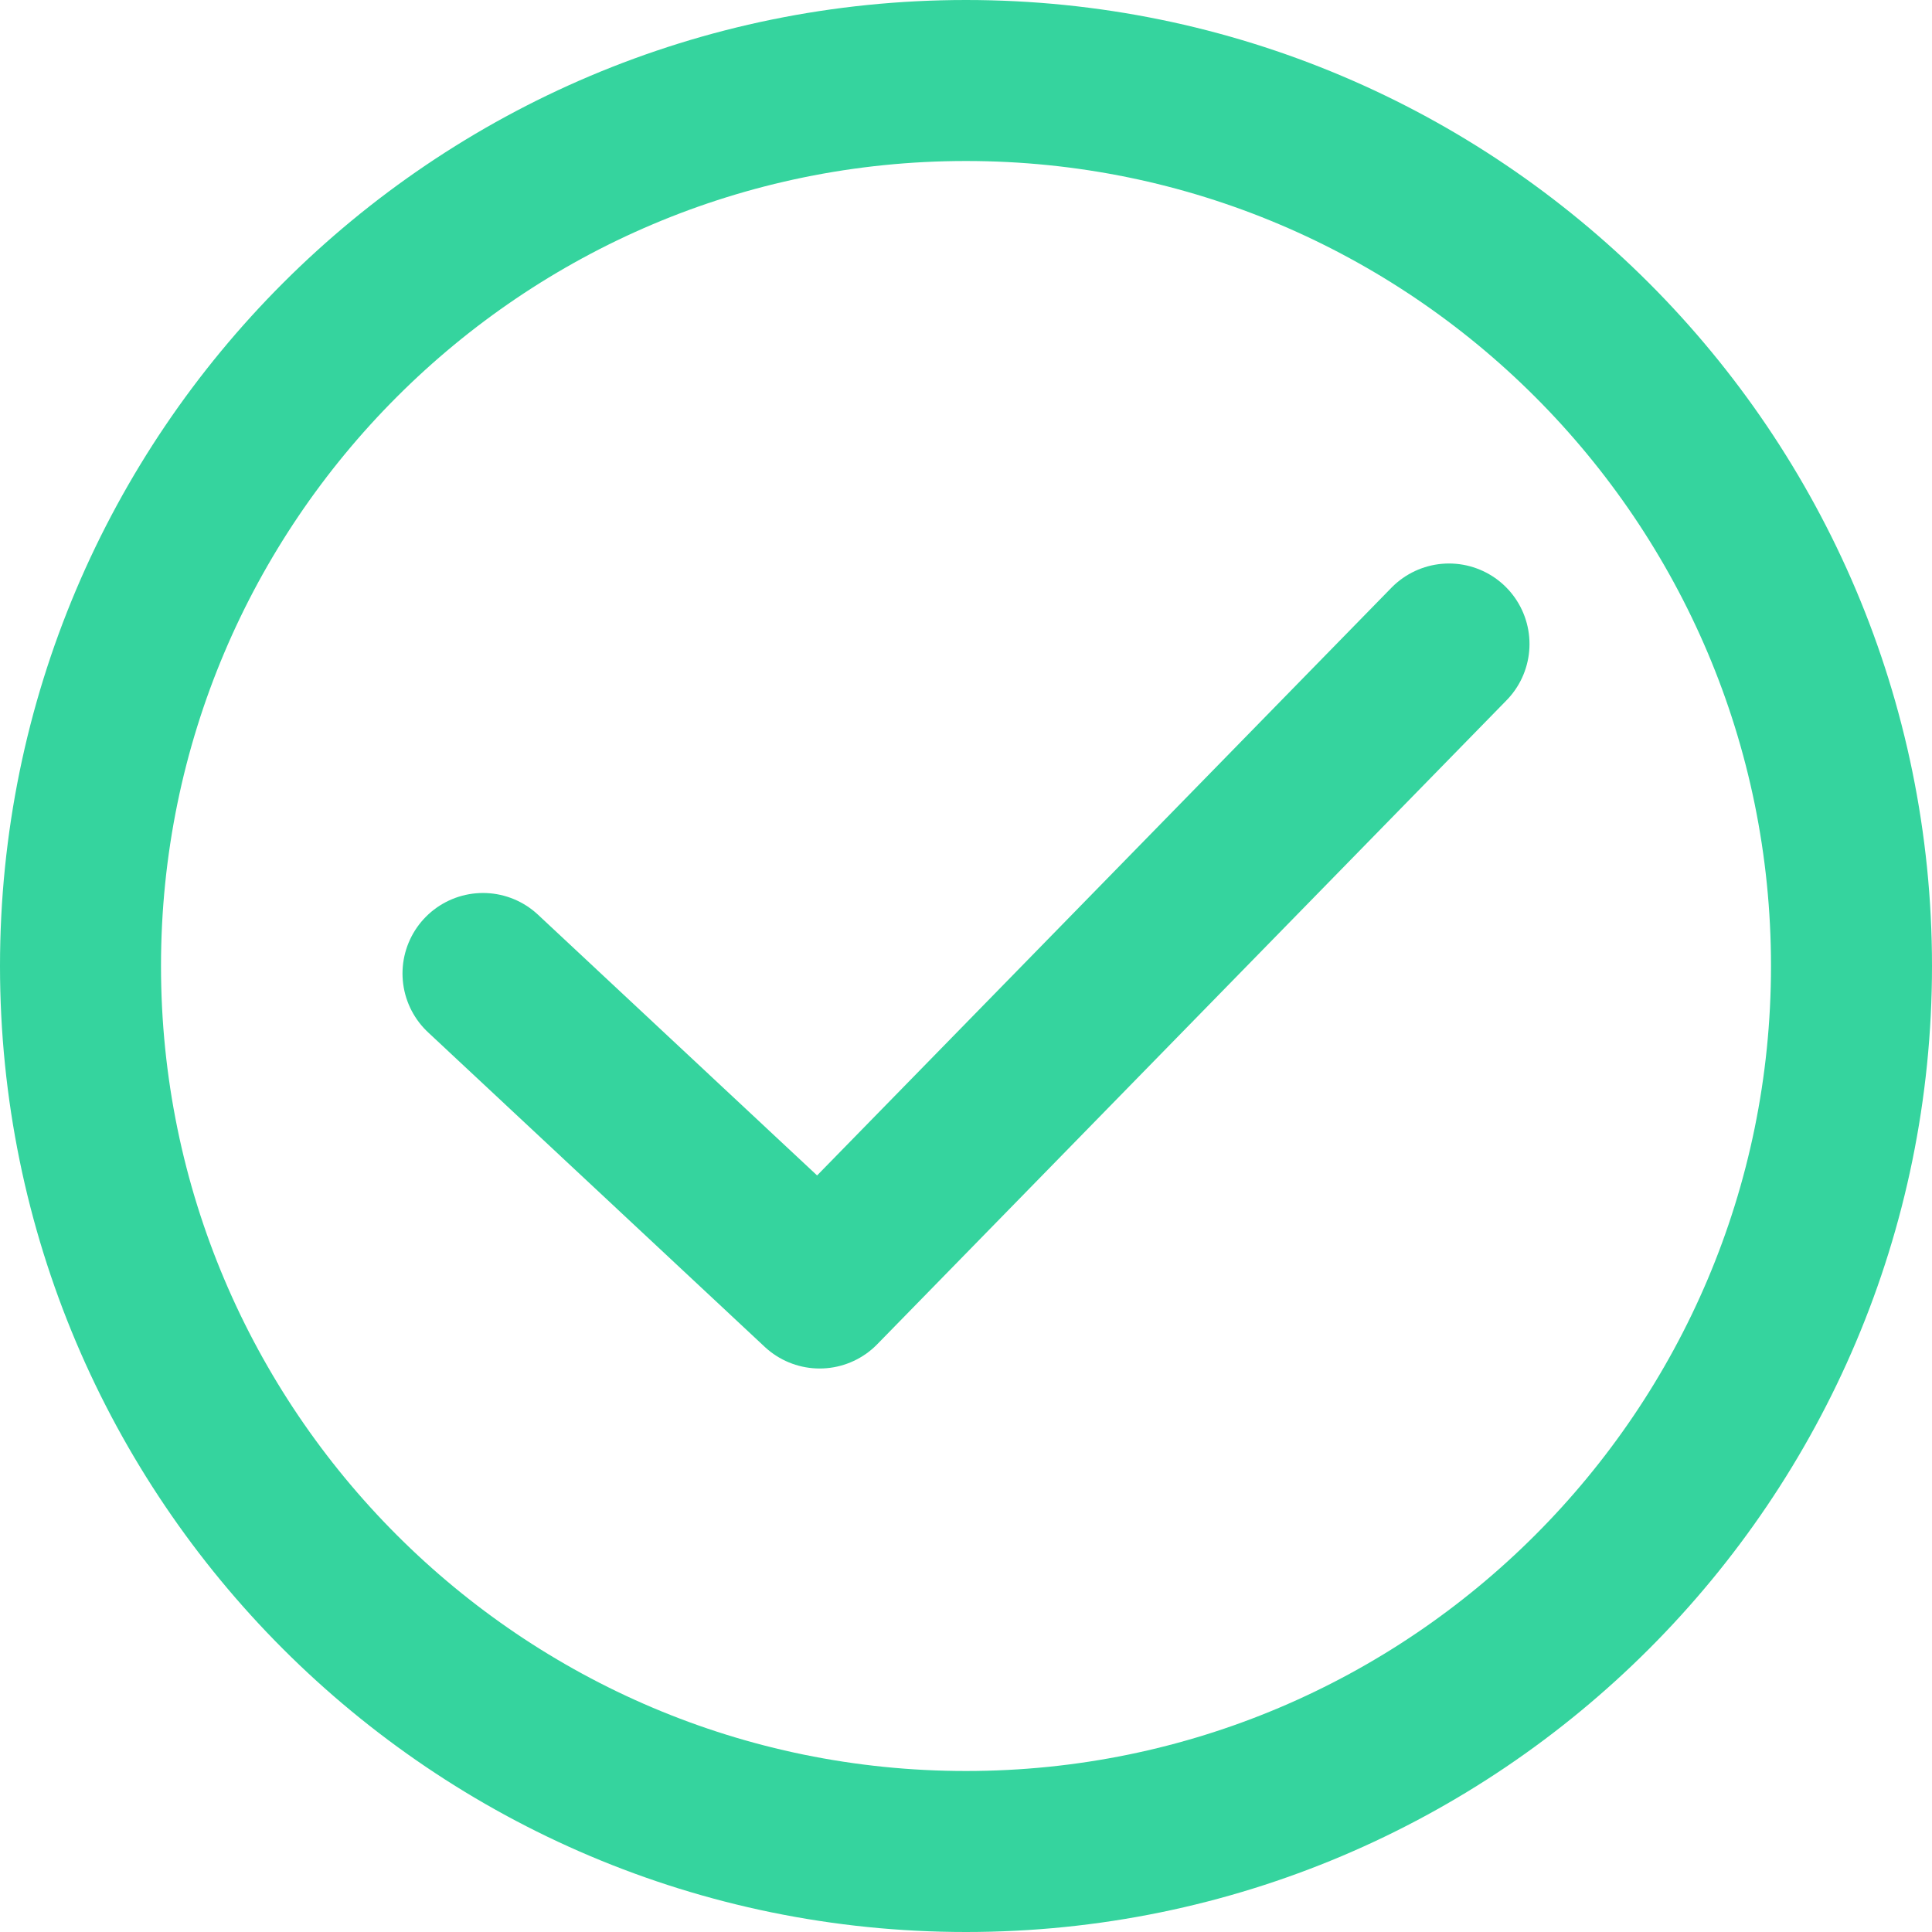
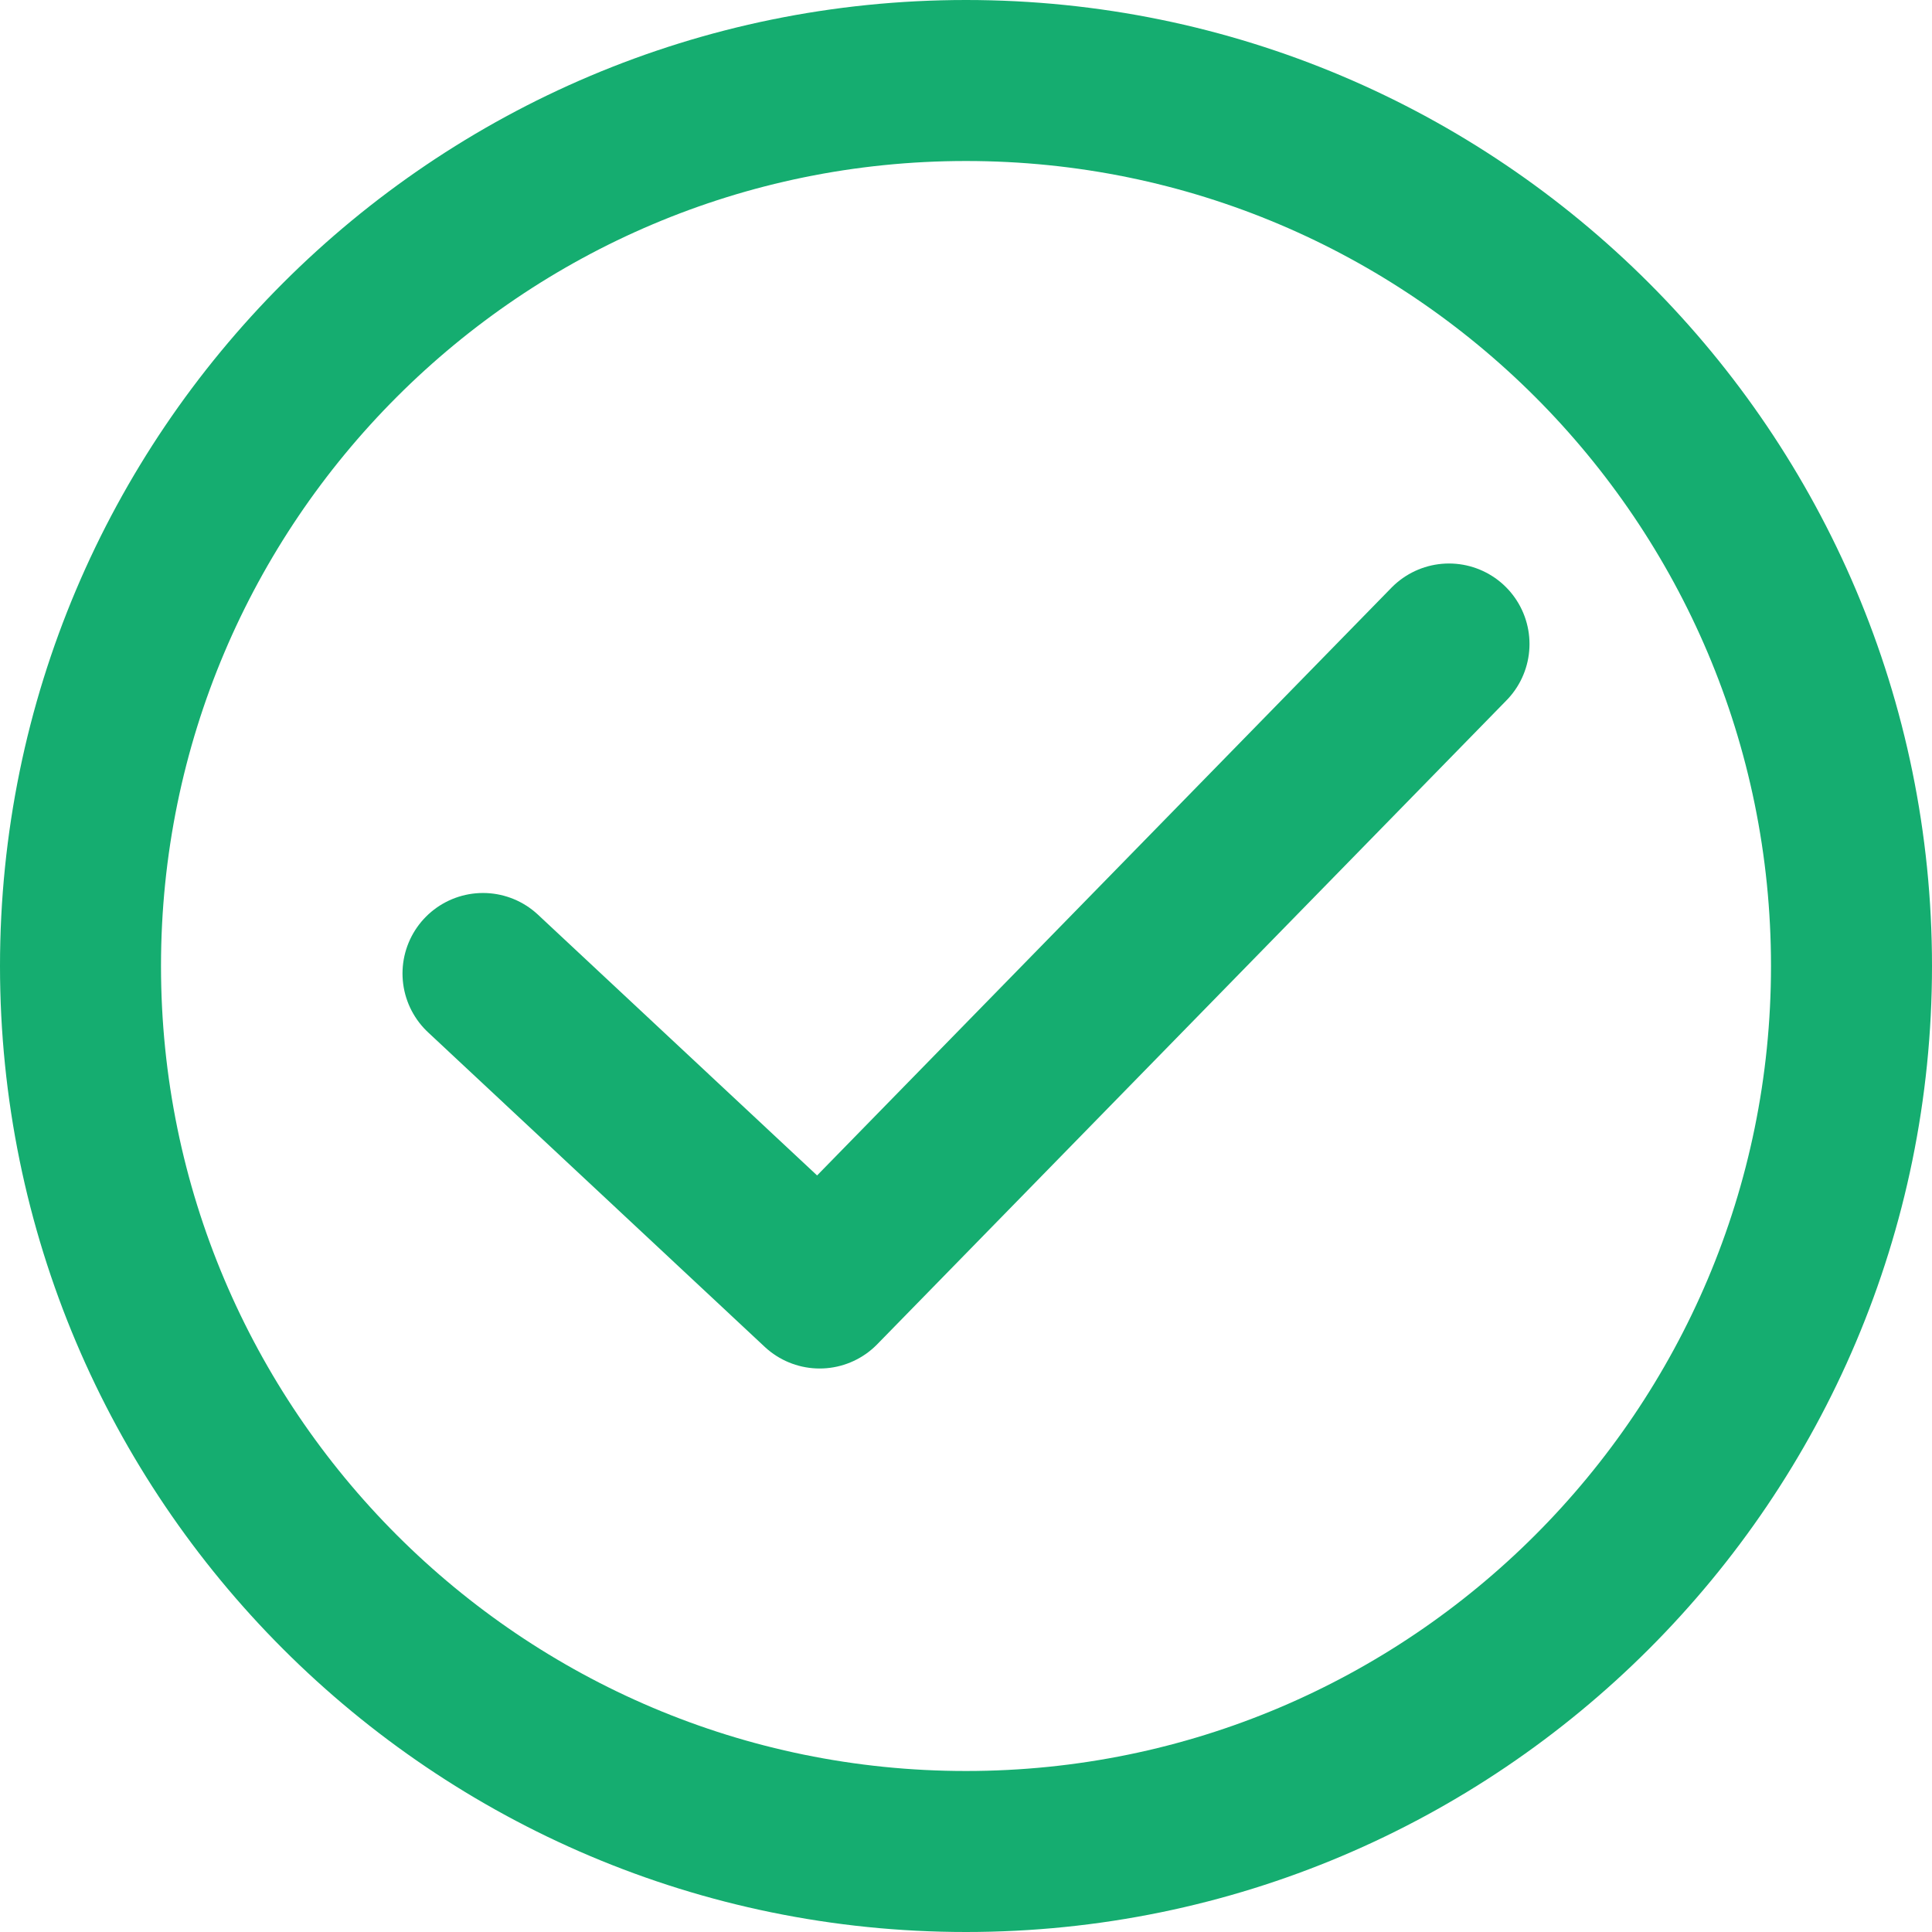
<svg xmlns="http://www.w3.org/2000/svg" width="24" height="24" viewBox="0 0 24 24">
  <g fill="none" fill-rule="evenodd">
    <path d="M0 0h24v24H0z" />
-     <path stroke="#35D49E" stroke-linecap="round" stroke-linejoin="round" stroke-width="2" d="M12 1C5.928 1 1 5.928 1 12s4.928 11 11 11 11-4.928 11-11S18.072 1 12 1z" />
-     <path stroke="#35D49E" stroke-linecap="round" stroke-linejoin="round" stroke-width="2" d="M6 12.093L10.182 16 18 8" />
+     <path stroke="#15AD70" stroke-linecap="round" stroke-linejoin="round" stroke-width="2" d="M12 1C5.928 1 1 5.928 1 12s4.928 11 11 11 11-4.928 11-11S18.072 1 12 1z" />
+     <path stroke="#15AD70" stroke-linecap="round" stroke-linejoin="round" stroke-width="2" d="M6 12.093L10.182 16 18 8" />
  </g>
</svg>
